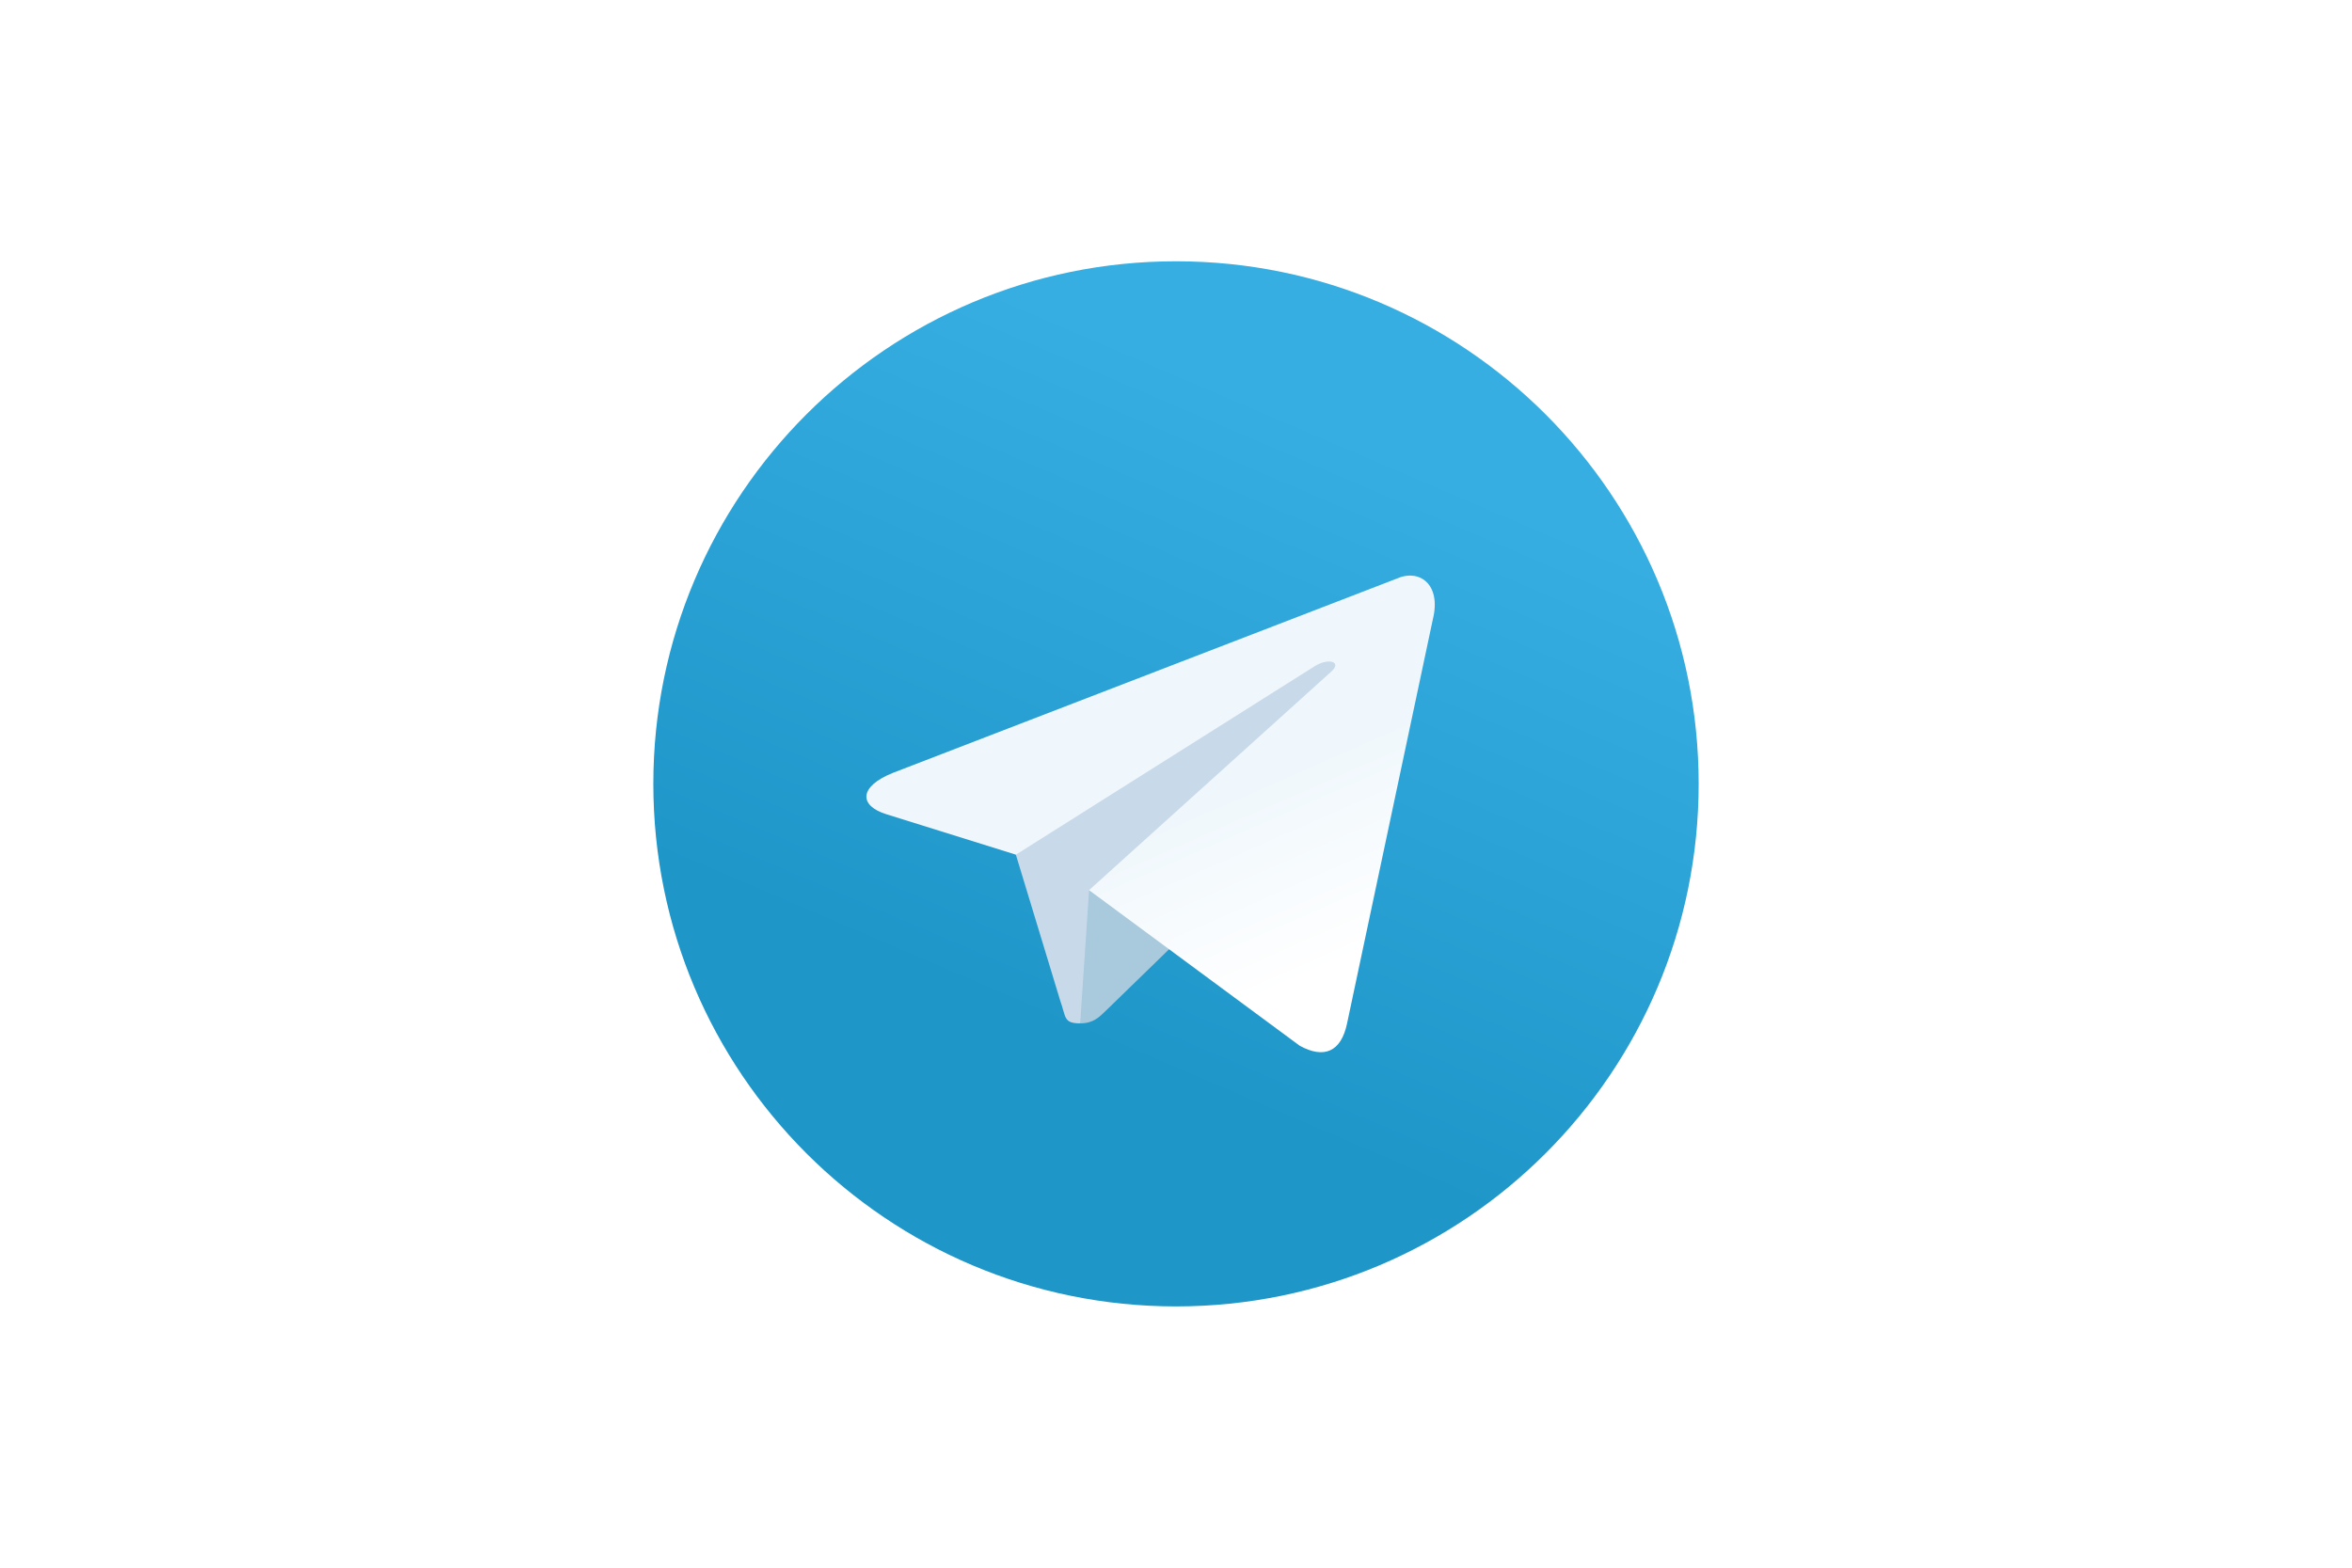
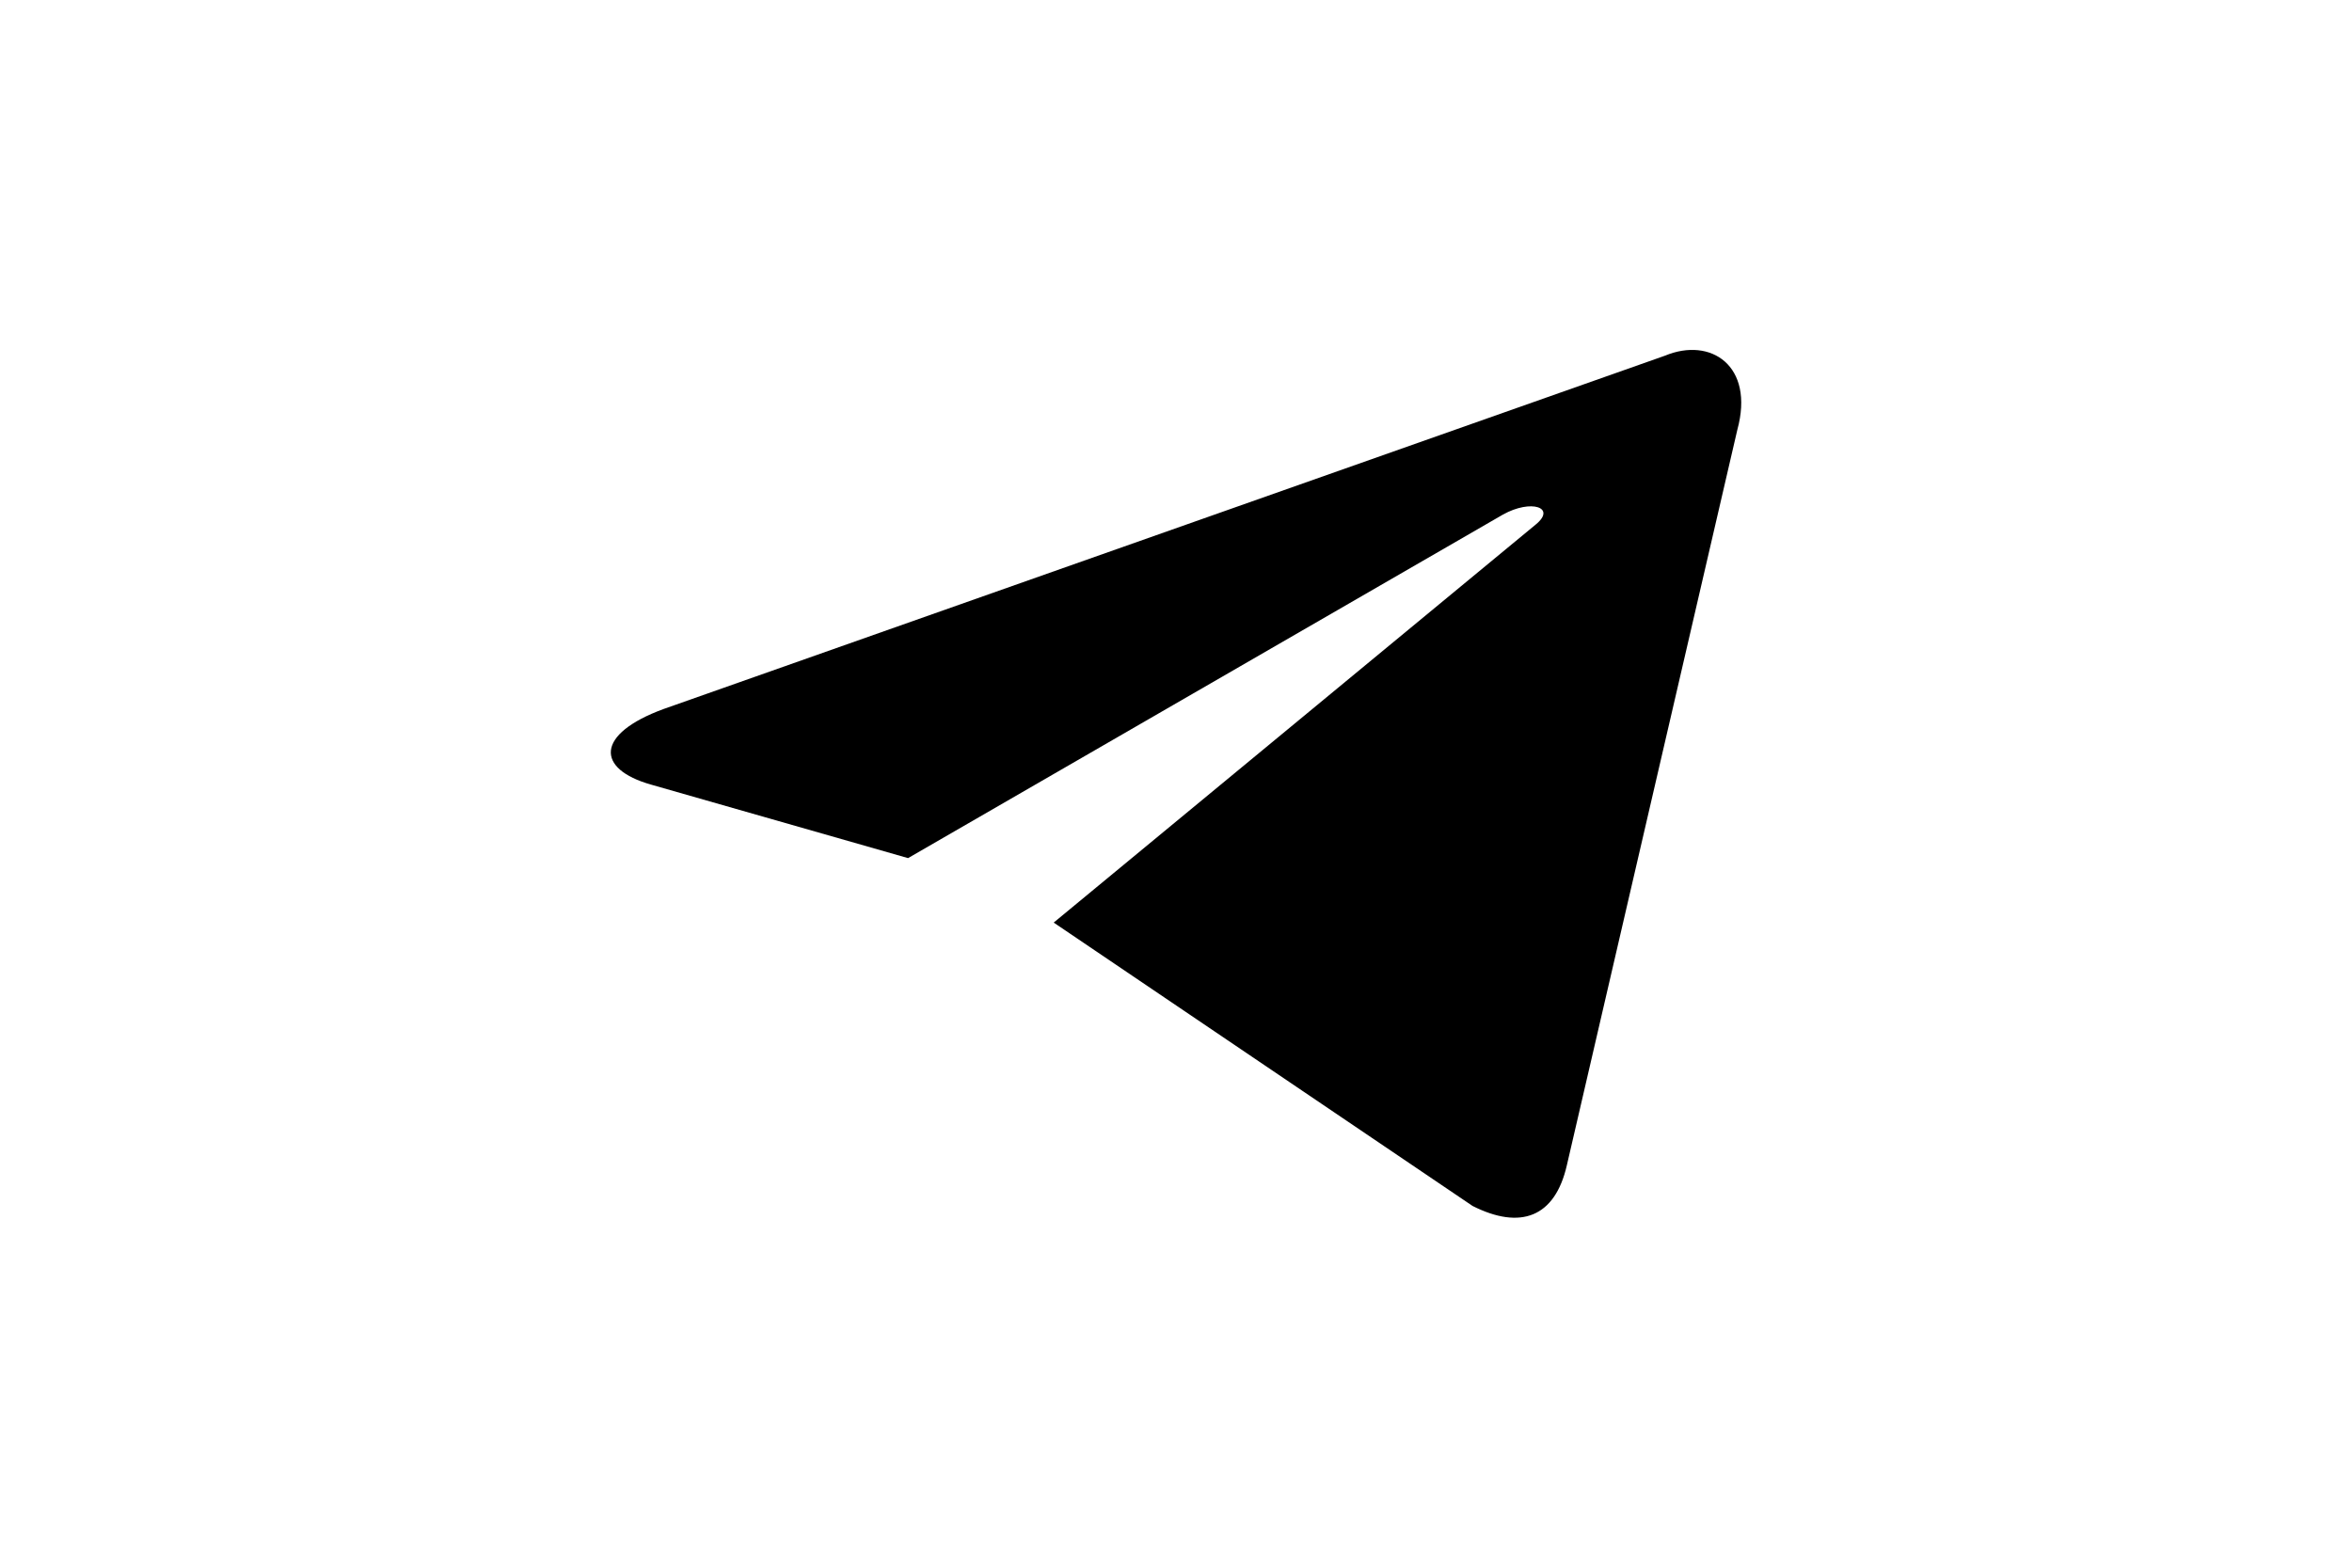
- <svg xmlns="http://www.w3.org/2000/svg" height="800" width="1200" viewBox="-36 -60 312 360">
-   <defs>
-     <linearGradient gradientUnits="userSpaceOnUse" y2="180" y1="40.08" x2="100.08" x1="160.08" id="a">
-       <stop stop-color="#37aee2" offset="0" />
-       <stop stop-color="#1e96c8" offset="1" />
-     </linearGradient>
-     <linearGradient gradientUnits="userSpaceOnUse" gradientTransform="scale(1.0919 .91583)" y2="174.66" y1="131.039" x2="146.503" x1="123.677" id="b">
-       <stop stop-color="#eff7fc" offset="0" />
-       <stop stop-color="#fff" offset="1" />
-     </linearGradient>
-   </defs>
-   <circle fill="url(#a)" r="120" cy="120" cx="120" />
-   <path d="M98 175c-3.888 0-3.227-1.468-4.568-5.17L82 132.207 170 80" fill="#c8daea" />
-   <path d="M98 175c3 0 4.325-1.372 6-3l16-15.558-19.958-12.035" fill="#a9c9dd" />
-   <path d="M100.04 144.41l48.36 35.729c5.519 3.045 9.501 1.468 10.876-5.123l19.685-92.763c2.015-8.08-3.08-11.746-8.36-9.349l-115.59 44.571c-7.89 3.165-7.843 7.567-1.438 9.528l29.663 9.259 68.673-43.325c3.242-1.966 6.218-.91 3.776 1.258" fill="url(#b)" />
+ <svg xmlns="http://www.w3.org/2000/svg" version="1.1" id="图层_1" x="0px" y="0px" viewBox="0 0 1200 800" style="enable-background:new 0 0 1200 800;" xml:space="preserve">
+   <path d="M537.6,470.8l213.7,144.6c24.4,12.3,42,5.9,48.1-20.7l87-375.4c8.9-32.7-13.6-47.5-36.9-37.8L338.6,361.8  c-34.9,12.8-34.7,30.6-6.4,38.6l131.1,37.5l303.5-175.3c14.3-8,27.5-3.7,16.7,5.1" />
</svg>
